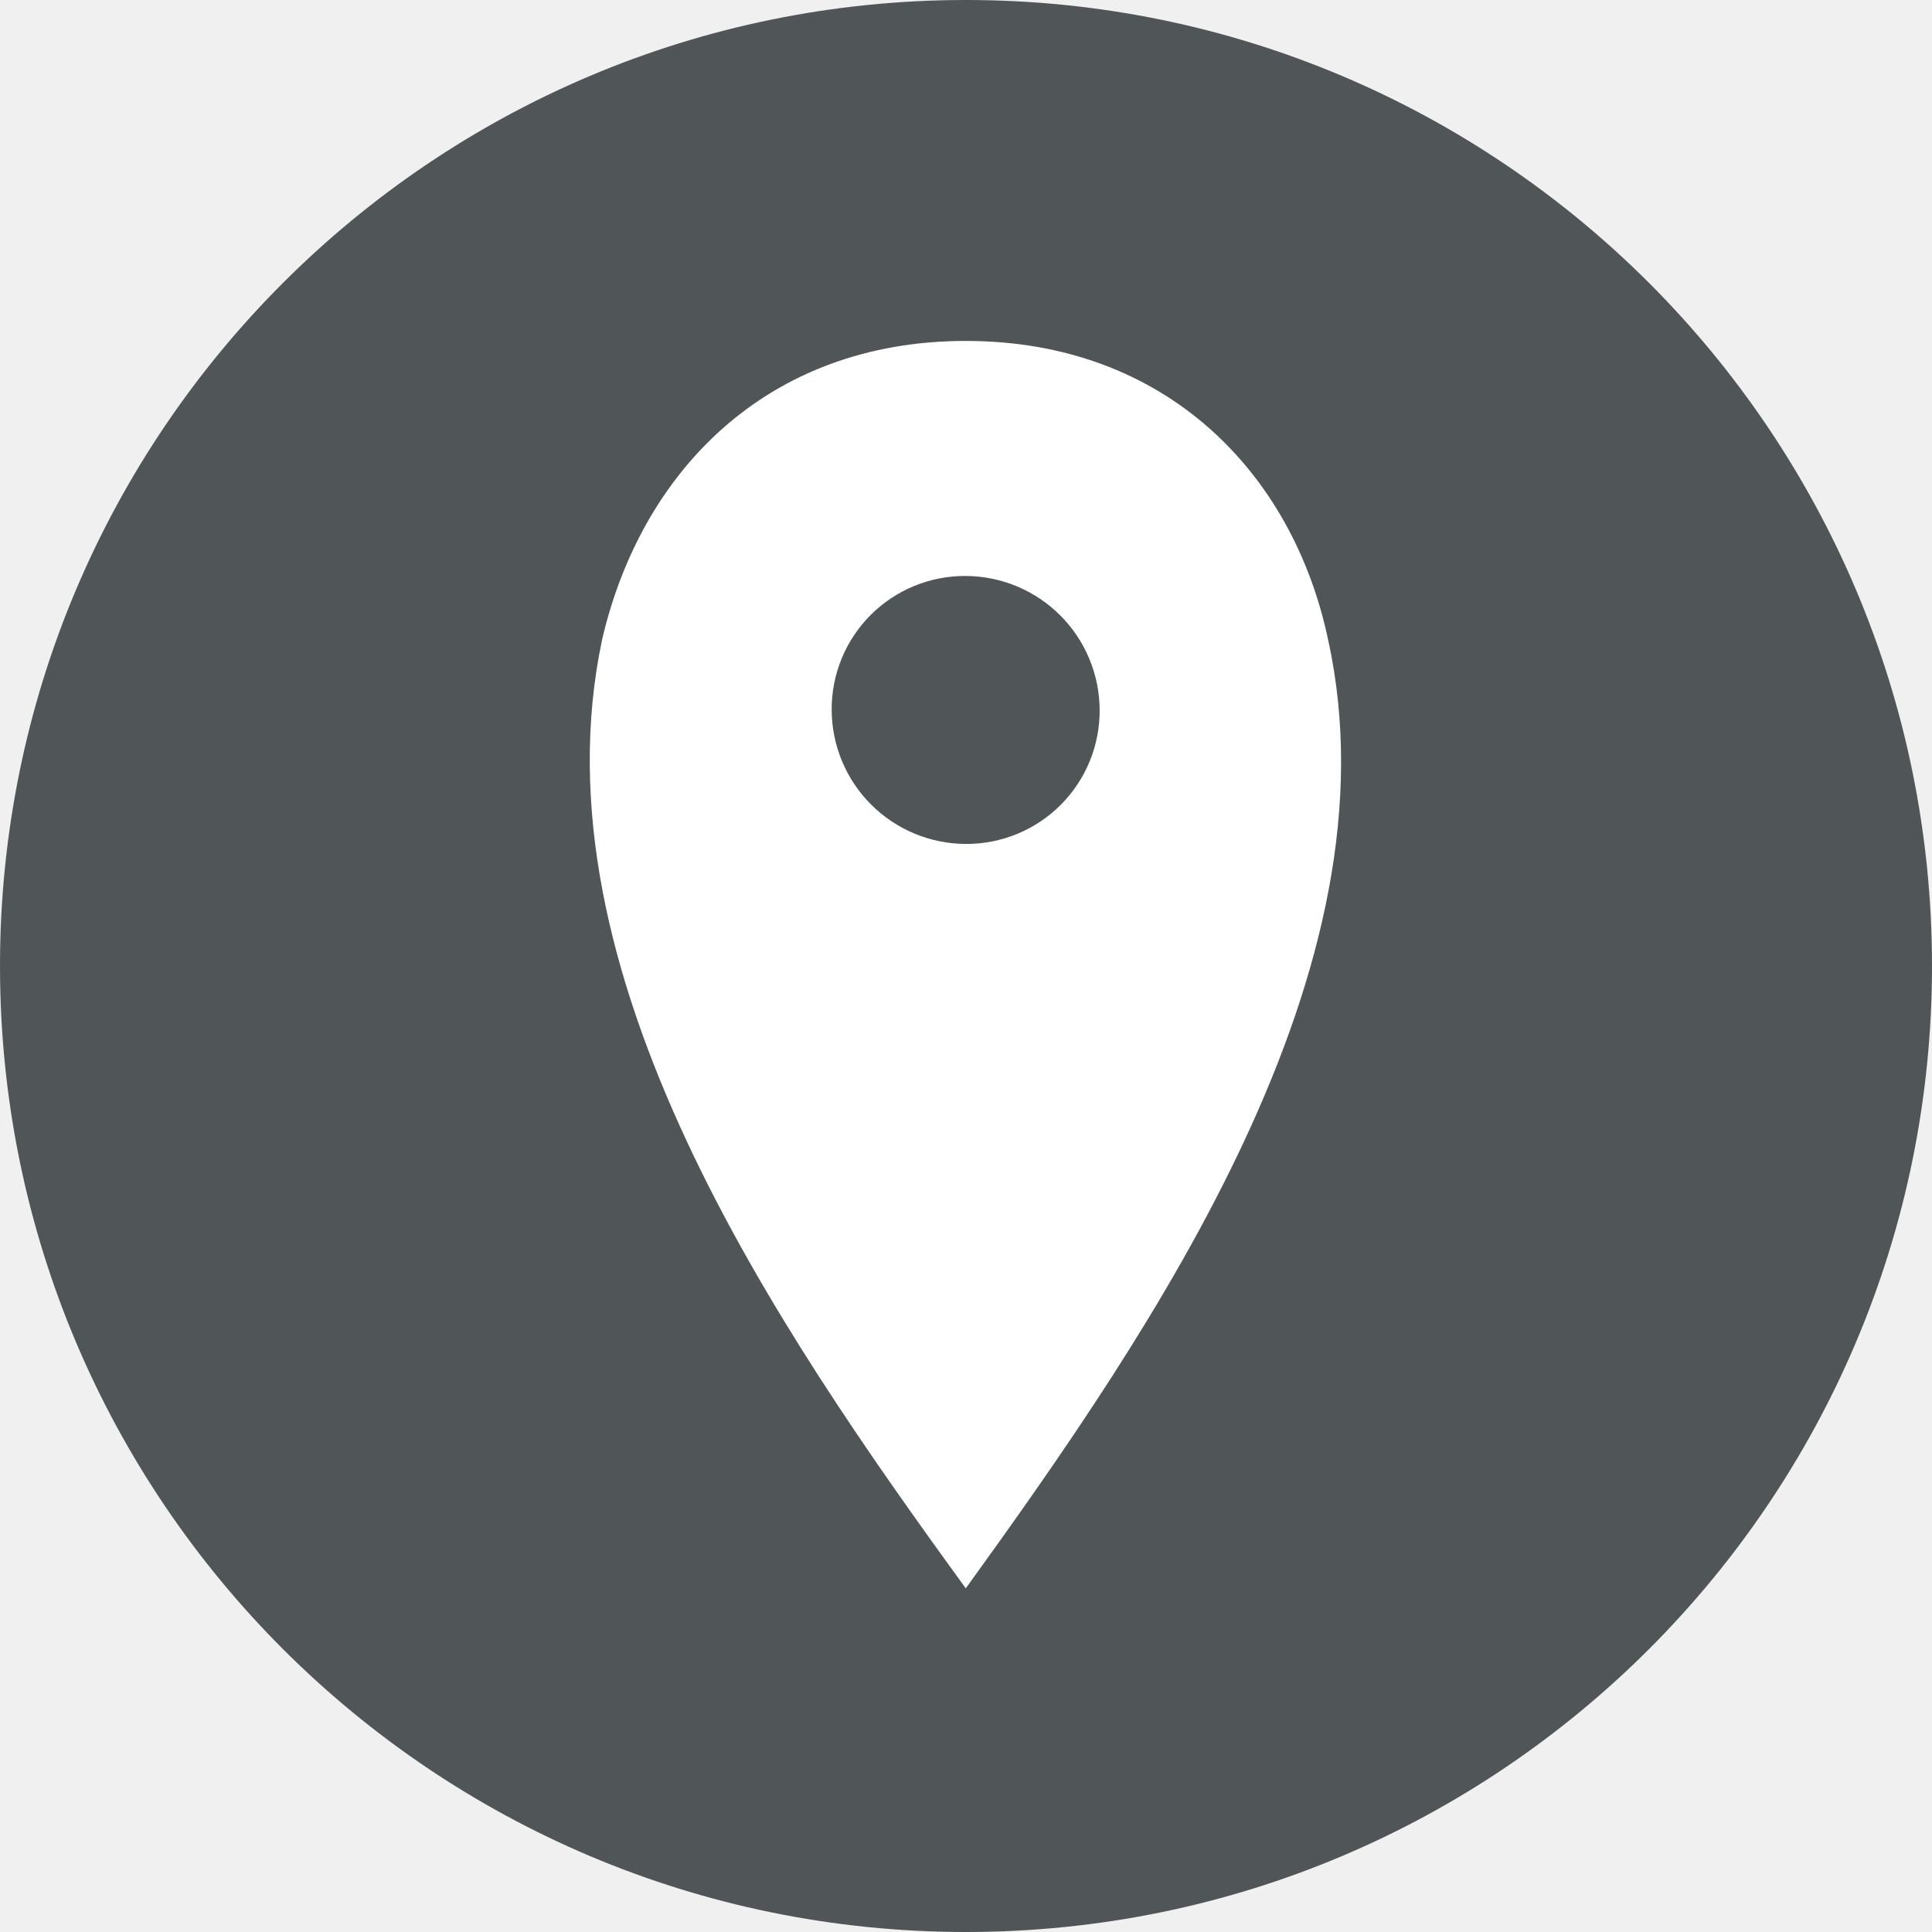
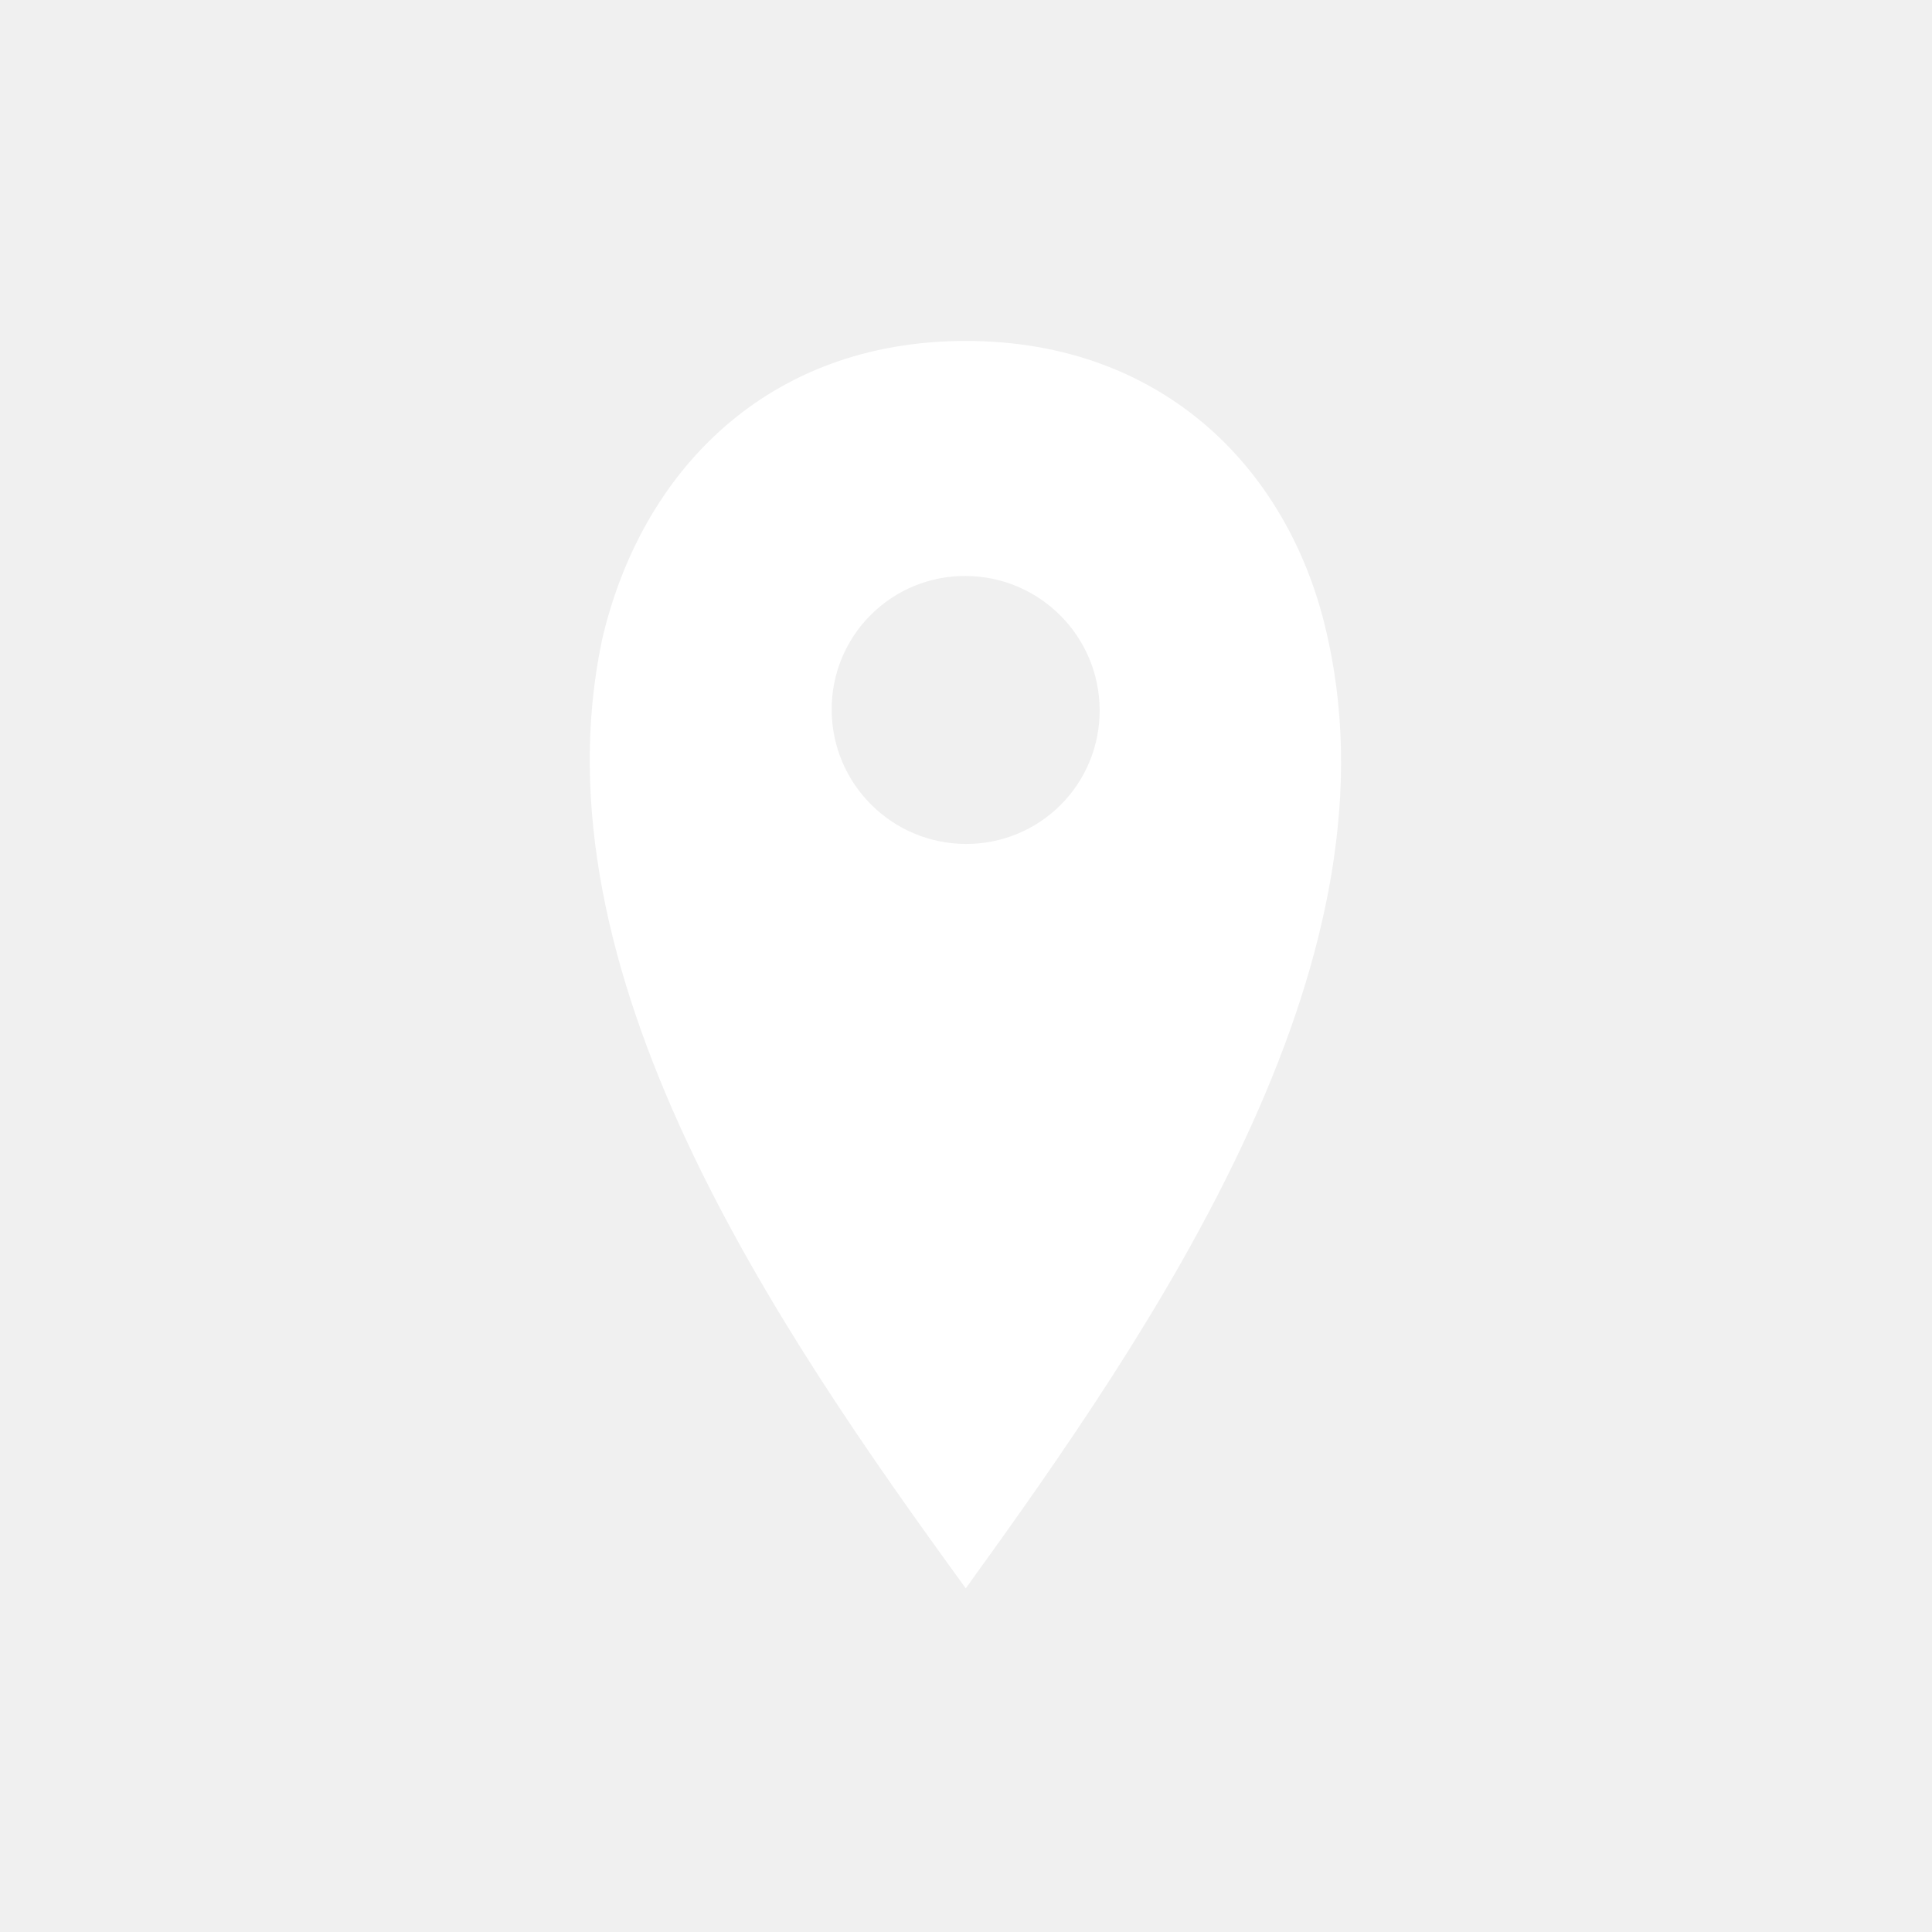
- <svg xmlns="http://www.w3.org/2000/svg" width="200" height="200" viewBox="0 0 200 200" fill="none">
-   <path d="M100 200C155.228 200 200 155.228 200 100C200 44.772 155.228 0 100 0C44.772 0 0 44.772 0 100C0 155.228 44.772 200 100 200Z" fill="#505657" />
-   <path fill-rule="evenodd" clip-rule="evenodd" d="M86.094 73.482C86.085 71.658 86.438 69.849 87.132 68.162C87.827 66.475 88.85 64.942 90.141 63.653C91.432 62.364 92.967 61.344 94.655 60.653C96.343 59.961 98.152 59.611 99.977 59.623C103.647 59.642 107.161 61.108 109.756 63.703C112.351 66.298 113.817 69.812 113.836 73.482C113.848 75.307 113.498 77.116 112.807 78.804C112.115 80.493 111.095 82.027 109.806 83.318C108.517 84.609 106.984 85.632 105.297 86.327C103.61 87.021 101.801 87.374 99.977 87.365C96.299 87.352 92.775 85.886 90.174 83.285C87.573 80.684 86.107 77.16 86.094 73.482V73.482ZM137.483 66.212C133.836 48.941 120.659 35.294 99.977 35.294C79.294 35.294 66.33 48.941 62.33 66.212C55.059 100.541 80.306 137.365 99.977 164.423C119.53 137.365 144.989 100.306 137.483 66.212V66.212Z" fill="white" />
+ <svg xmlns="http://www.w3.org/2000/svg" width="200" height="200" viewBox="0 0 85 85" id="location">
+   <path style="fill:rgb(255,255,255)" d="M36.59,31.23a5.86,5.86,0,0,1,5.9-5.89,5.92,5.92,0,0,1,5.89,5.89,5.86,5.86,0,0,1-5.89,5.9A5.92,5.92,0,0,1,36.59,31.23Zm21.84-3.09C56.88,20.8,51.28,15,42.49,15s-14.3,5.8-16,13.14c-3.09,14.59,7.64,30.24,16,41.74C50.8,58.38,61.62,42.63,58.43,28.14Z" />
</svg>
